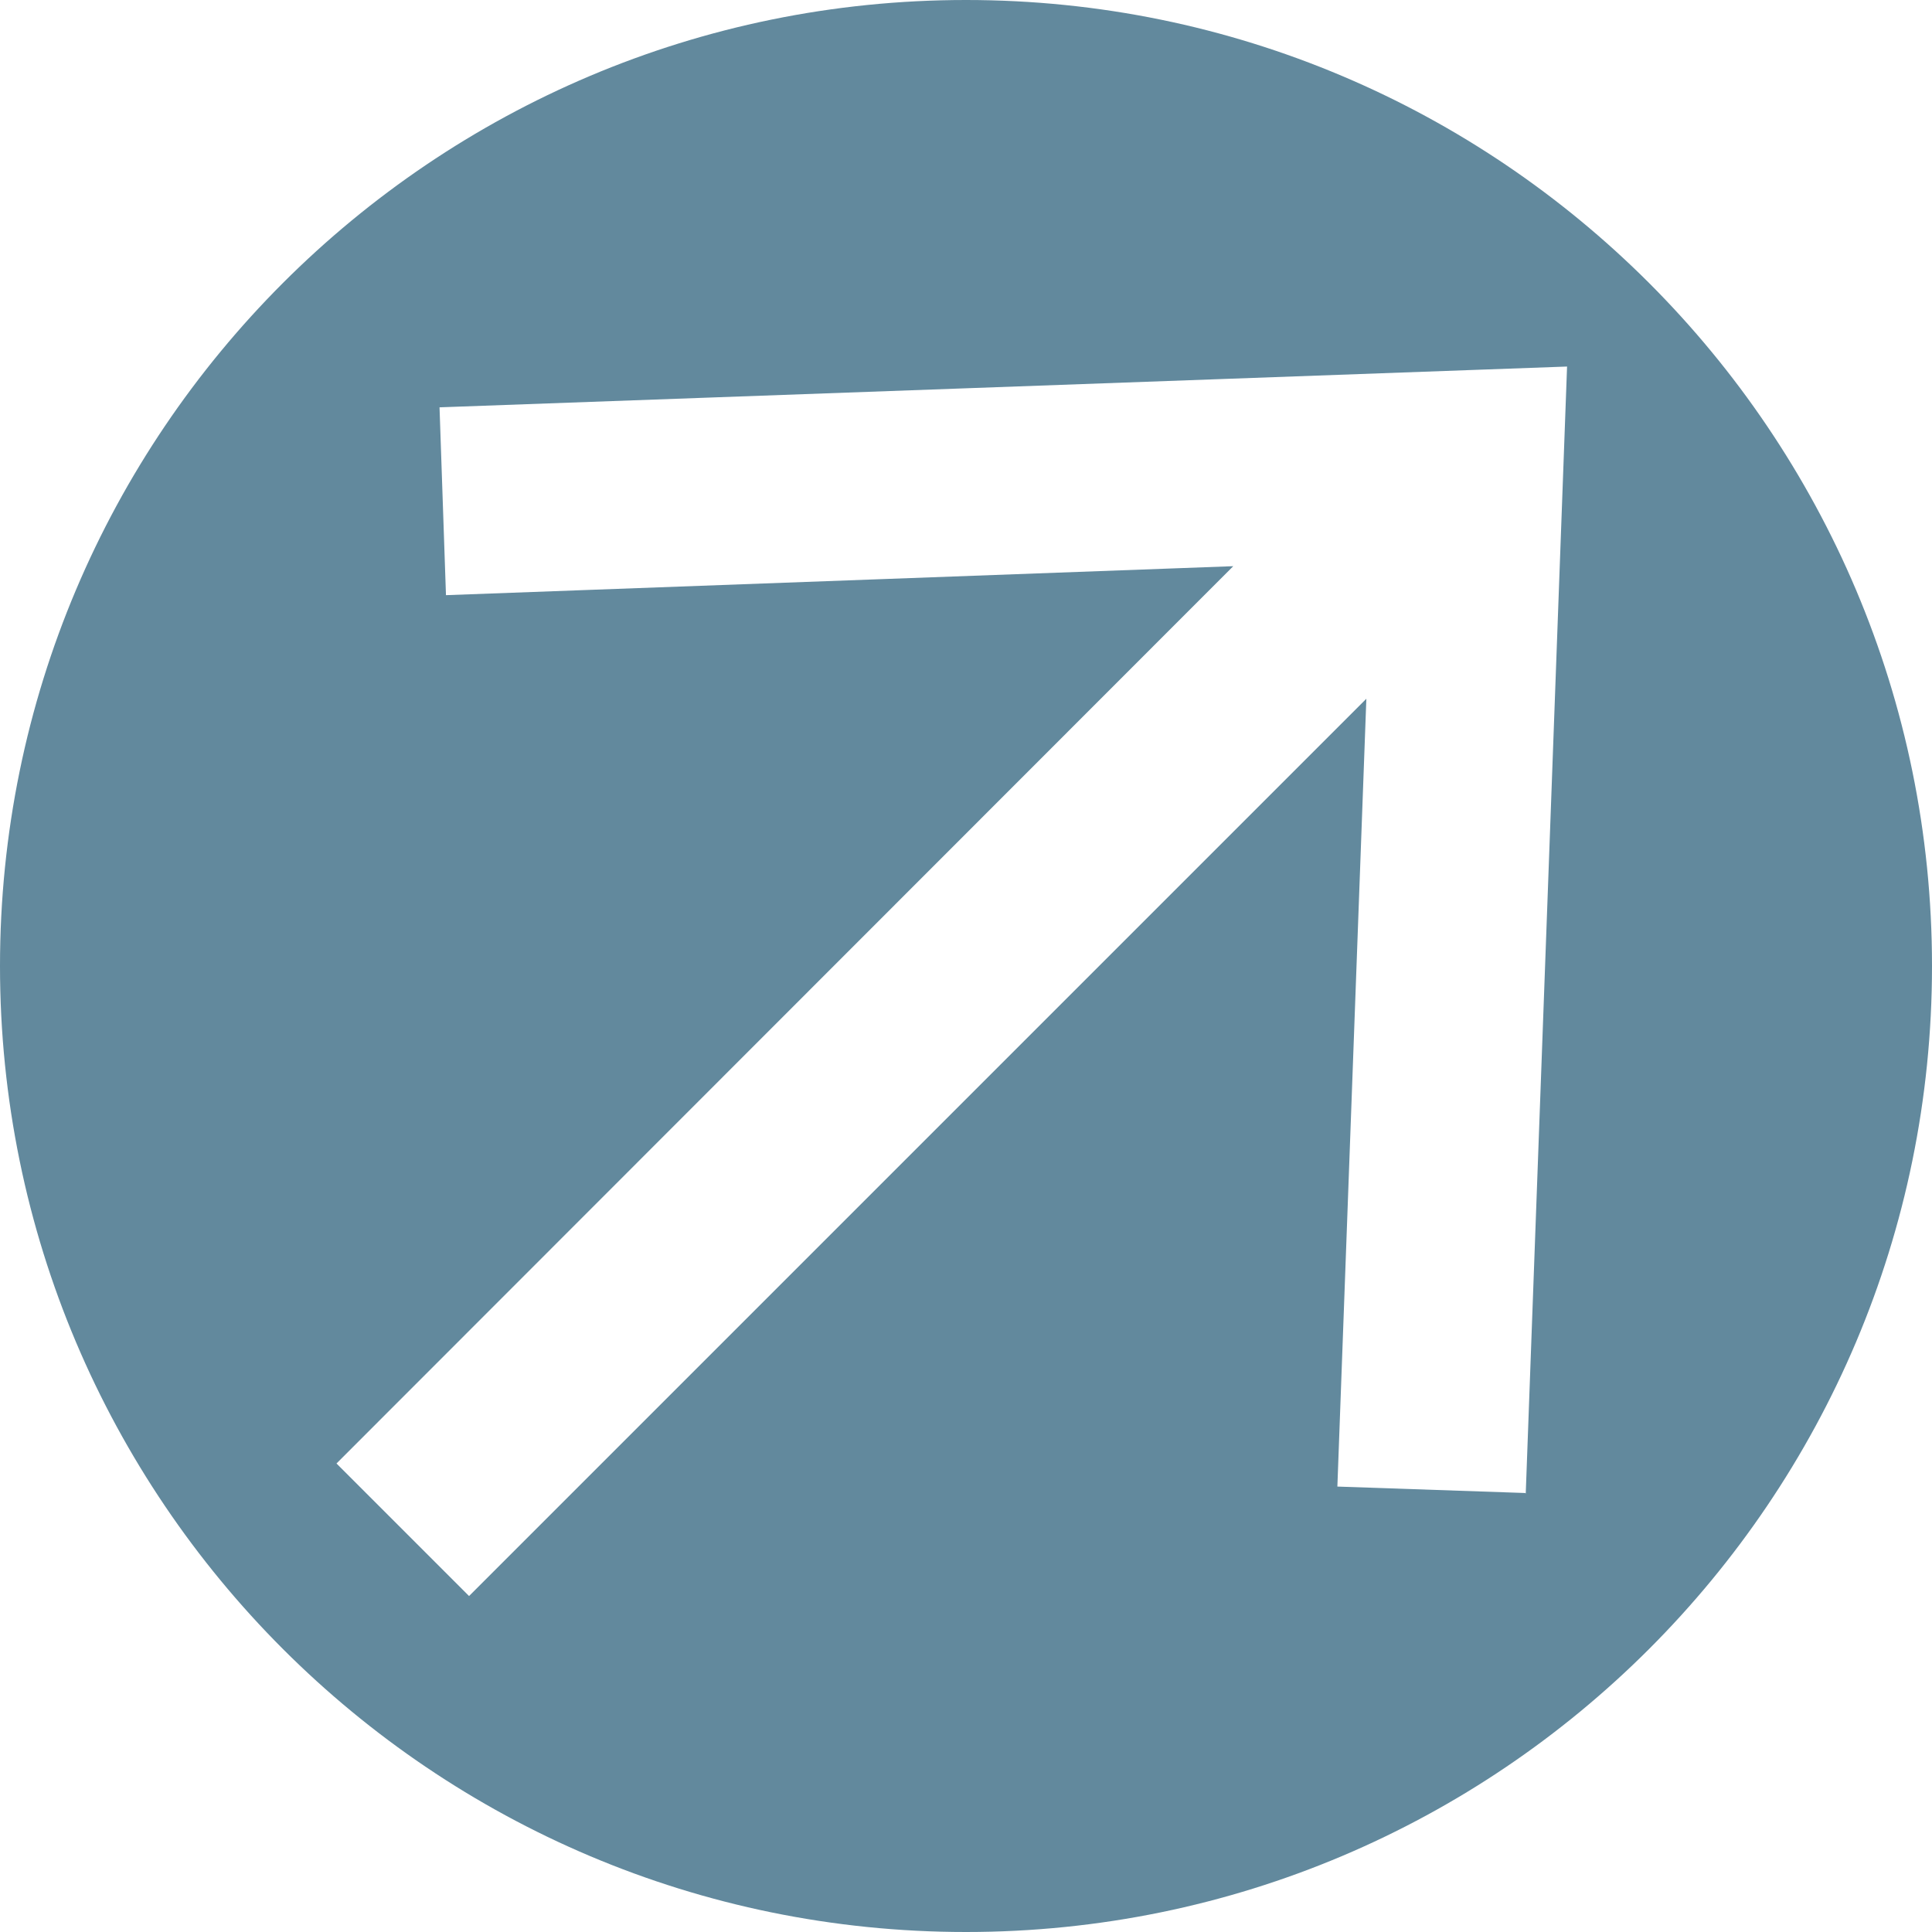
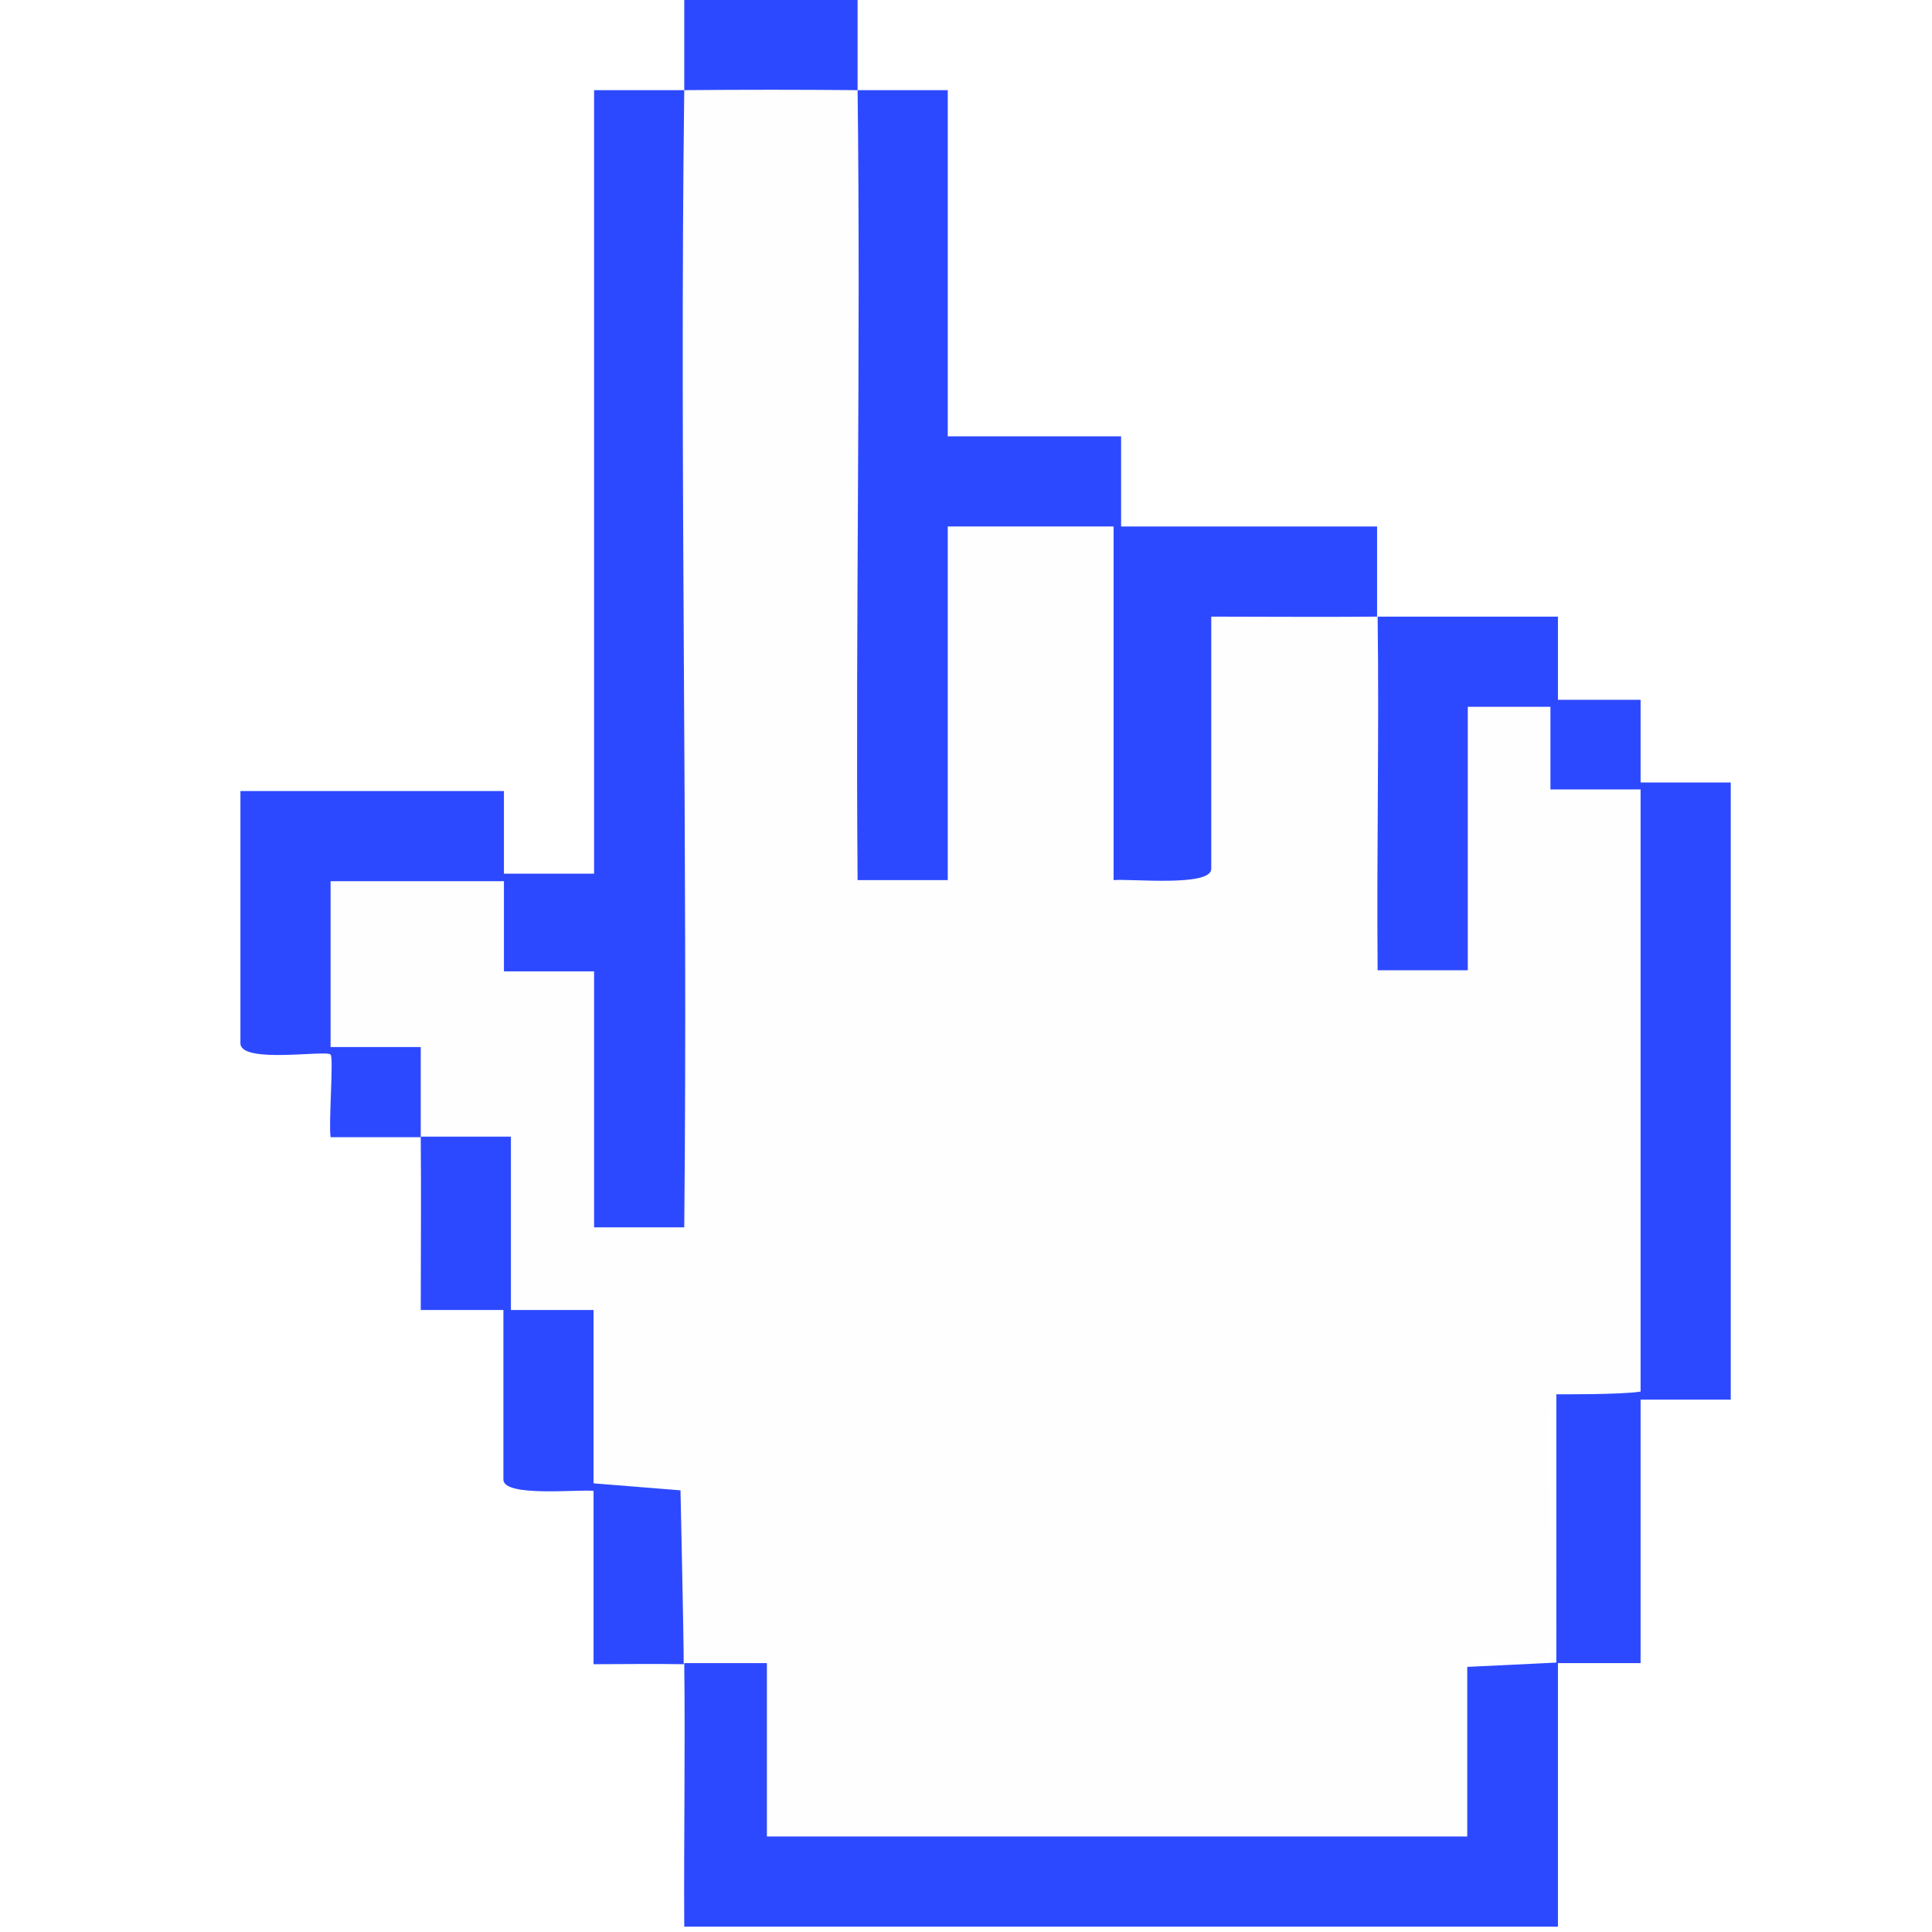
- <svg xmlns="http://www.w3.org/2000/svg" id="Layer_1" data-name="Layer 1" viewBox="0 0 36 36">
+ <svg xmlns="http://www.w3.org/2000/svg" id="Layer_1" viewBox="0 0 36 36">
  <defs>
-     <style>
-       .cls-1 {
-         fill: #62899d;
-         stroke-width: 0px;
-       }
-     </style>
+     <style>.cls-1{fill:#2d49ff;}.cls-2{fill:#fefefe;}</style>
  </defs>
-   <path class="cls-1" d="M18,0C8.06,0,0,8.06,0,18s8.06,18,18,18,18-8.06,18-18S27.94,0,18,0ZM28.42,27.82l-3.5-.12.54-14.68L8.74,29.74l-2.47-2.47L22.98,10.55l-14.67.54-.12-3.5,21.01-.76-.77,21Z" />
+   <path class="cls-2" d="M15.98,1.68c.06,4.91-.05,9.82,0,14.73h1.68v-6.59h3.09v6.59c.32-.03,1.82.13,1.82-.21v-4.7c1.03,0,2.06.01,3.09,0,.03,2.2-.02,4.4,0,6.59h1.68v-4.91h1.54s0,1.54,0,1.54h1.68s0,11.22,0,11.22c-.36.06-1.43-.14-1.62.13-.32.45.18,3.88-.08,4.69-.17.53-1.52-.23-1.52.3v3.16h-13.05v-3.23c-.51,0-1.03,0-1.54,0,0-.52.08-3.03-.06-3.24-.19-.27-1.26-.07-1.62-.13v-3.23h-1.54v-3.23c-.56,0-1.12,0-1.68,0,0-.56,0-1.12,0-1.68h-1.68s0-3.09,0-3.09h3.23v1.68s1.68,0,1.68,0v4.77h1.68c.06-7.06-.09-14.13,0-21.18,1.07-.01,2.16-.01,3.23,0Z" />
+   <path class="cls-1" d="M12.75,1.68c0-.56,0-1.12,0-1.68h3.23c0,.56,0,1.12,0,1.68-1.07-.01-2.16-.01-3.23,0Z" />
+   <path class="cls-1" d="M12.75,1.68c-.09,7.06.07,14.13,0,21.19h-1.68v-4.77h-1.68s0-1.68,0-1.68h-3.23v3.09h1.68c0,.56,0,1.12,0,1.68-.56,0-1.12,0-1.68,0-.04-.25.06-1.49,0-1.54-.09-.09-1.68.18-1.68-.21v-4.7h4.91v1.54s1.68,0,1.68,0V1.68c.56,0,1.12,0,1.68,0Z" />
+   <path class="cls-1" d="M15.98,1.68c.56,0,1.12,0,1.68,0v6.45h3.23v1.68h4.77c0,.56,0,1.12,0,1.68-1.03.01-2.06,0-3.09,0v4.7c0,.34-1.51.18-1.82.21v-6.59h-3.09v6.59h-1.68c-.04-4.91.06-9.82,0-14.73Z" />
+   <path class="cls-1" d="M7.84,21.18c.56,0,1.12,0,1.68,0v3.23h1.54v3.23l1.62.13s.06,2.72.06,3.24c-.56-.01-1.12,0-1.68,0v-3.23c-.3-.03-1.68.12-1.68-.21v-3.16h-1.54c0-1.07.01-2.15,0-3.23Z" />
+   <path class="cls-1" d="M29.03,11.5v1.54s1.54,0,1.54,0v1.54s1.68,0,1.68,0v11.5h-1.68v4.91h-1.54v4.91H12.75c-.01-1.63.02-3.28,0-4.91.51,0,1.03,0,1.54,0v3.23h13.05v-3.16l1.66-.08v-5s1.21.01,1.57-.05v-11.22h-1.68s0-1.54,0-1.54h-1.54v4.91h-1.68c-.02-2.19.03-4.4,0-6.59h3.37Z" />
</svg>
